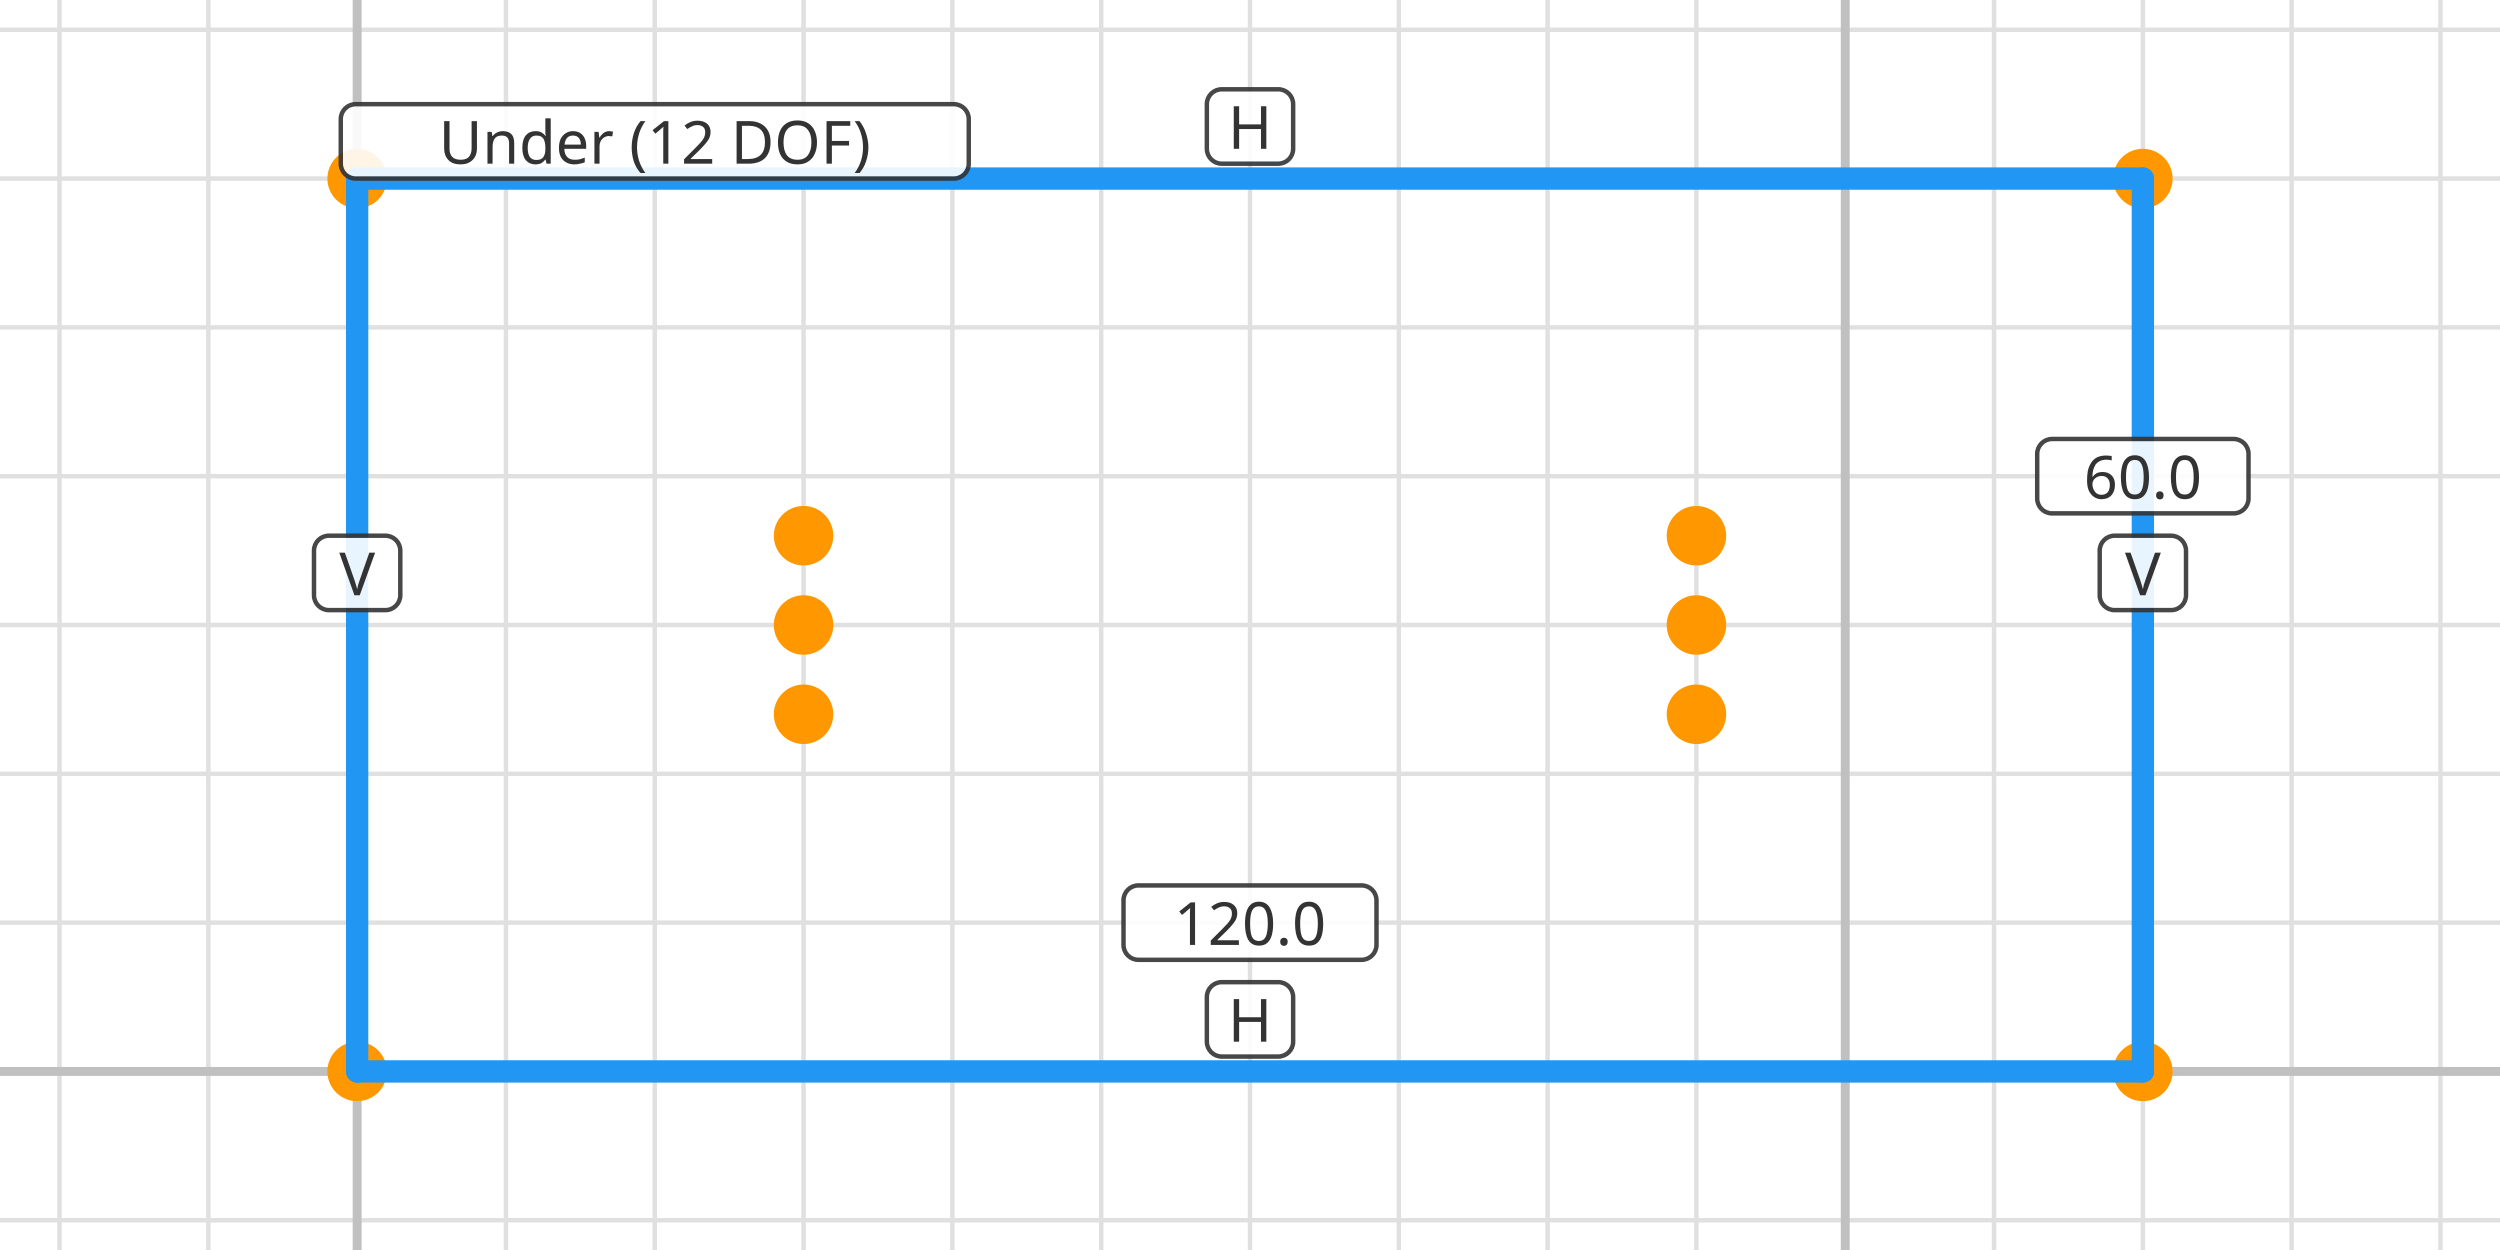
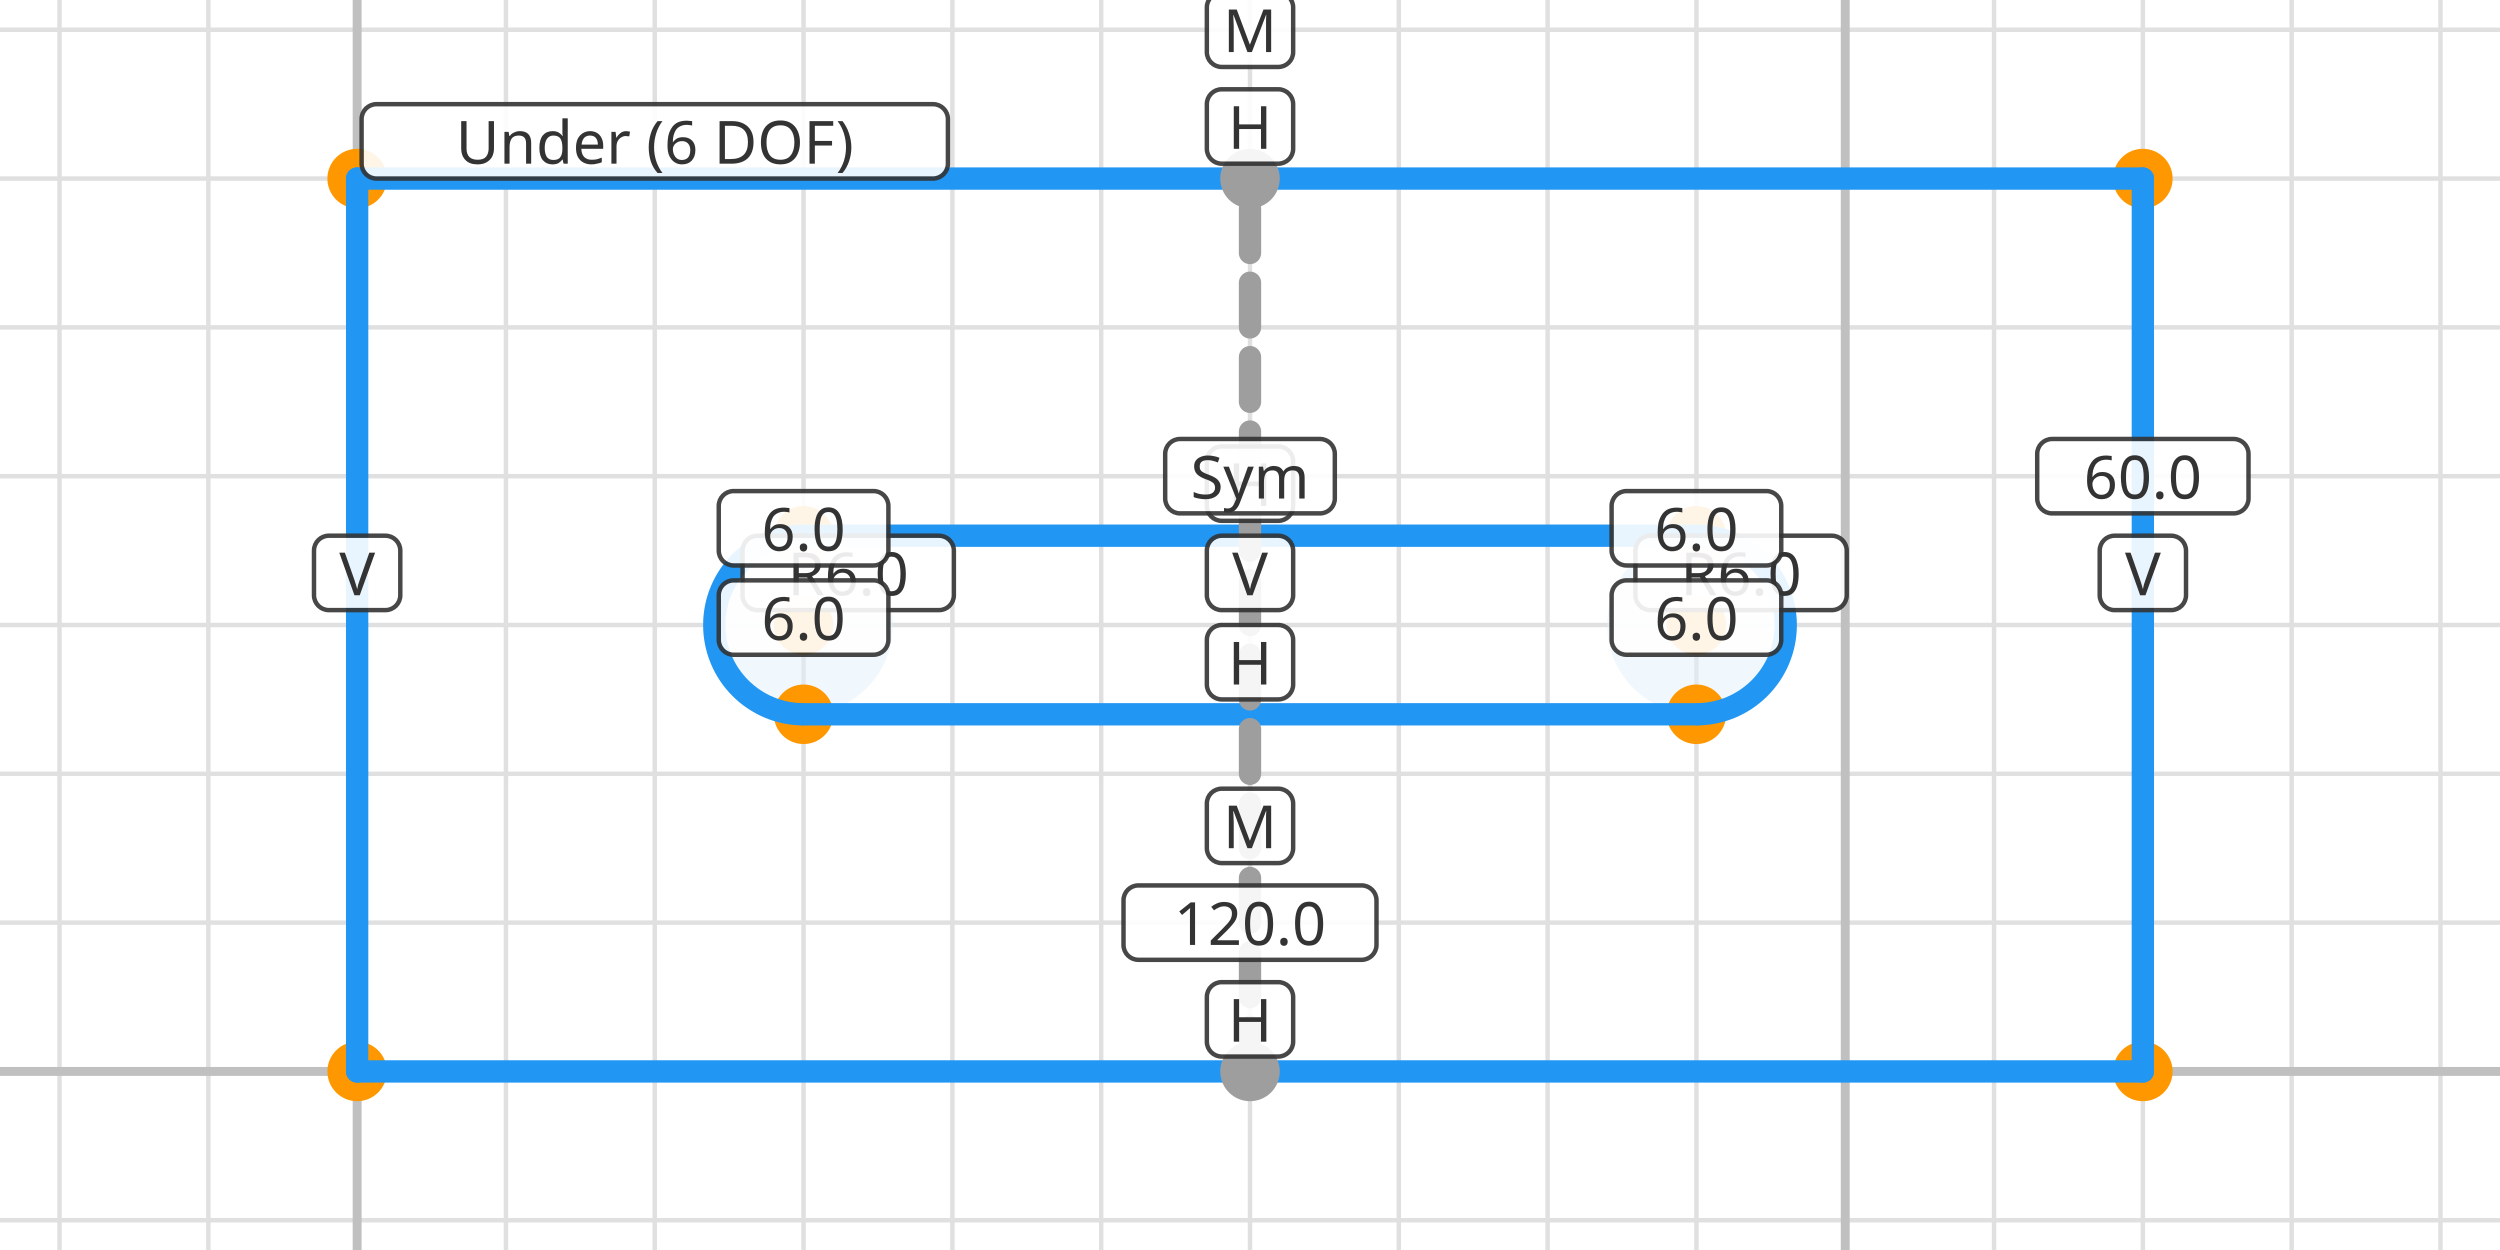
<svg xmlns="http://www.w3.org/2000/svg" viewBox="-24.00 -72.00 168.00 84.00" width="336" height="168">
  <rect x="-24" y="-72" width="168" height="84" fill="white" />
  <g class="grid-minor" stroke="#e0e0e0" stroke-width="0.3">
    <line x1="-30.00" y1="-72.00" x2="-30.00" y2="12.00" />
    <line x1="-20.00" y1="-72.00" x2="-20.00" y2="12.00" />
    <line x1="-10.00" y1="-72.00" x2="-10.00" y2="12.00" />
    <line x1="0.00" y1="-72.00" x2="0.00" y2="12.00" />
    <line x1="10.00" y1="-72.00" x2="10.00" y2="12.00" />
    <line x1="20.00" y1="-72.00" x2="20.00" y2="12.00" />
    <line x1="30.00" y1="-72.00" x2="30.00" y2="12.00" />
    <line x1="40.00" y1="-72.00" x2="40.00" y2="12.00" />
    <line x1="50.00" y1="-72.00" x2="50.00" y2="12.00" />
    <line x1="60.00" y1="-72.00" x2="60.00" y2="12.00" />
    <line x1="70.00" y1="-72.00" x2="70.00" y2="12.00" />
    <line x1="80.00" y1="-72.00" x2="80.00" y2="12.00" />
    <line x1="90.00" y1="-72.00" x2="90.00" y2="12.00" />
    <line x1="100.00" y1="-72.00" x2="100.00" y2="12.00" />
    <line x1="110.00" y1="-72.00" x2="110.00" y2="12.00" />
    <line x1="120.00" y1="-72.00" x2="120.00" y2="12.00" />
    <line x1="130.00" y1="-72.00" x2="130.00" y2="12.00" />
    <line x1="140.00" y1="-72.00" x2="140.00" y2="12.00" />
    <line x1="-24.00" y1="-80.00" x2="144.00" y2="-80.00" />
    <line x1="-24.00" y1="-70.00" x2="144.00" y2="-70.00" />
    <line x1="-24.00" y1="-60.00" x2="144.00" y2="-60.00" />
    <line x1="-24.00" y1="-50.00" x2="144.00" y2="-50.00" />
    <line x1="-24.00" y1="-40.00" x2="144.00" y2="-40.00" />
    <line x1="-24.00" y1="-30.00" x2="144.00" y2="-30.00" />
    <line x1="-24.00" y1="-20.00" x2="144.00" y2="-20.00" />
    <line x1="-24.00" y1="-10.00" x2="144.00" y2="-10.00" />
    <line x1="-24.00" y1="0.00" x2="144.00" y2="0.00" />
    <line x1="-24.00" y1="10.00" x2="144.00" y2="10.00" />
  </g>
  <g class="grid-major" stroke="#c0c0c0" stroke-width="0.6">
    <line x1="-100.00" y1="-72.00" x2="-100.00" y2="12.00" />
    <line x1="0.00" y1="-72.00" x2="0.00" y2="12.00" />
    <line x1="100.00" y1="-72.00" x2="100.00" y2="12.00" />
    <line x1="-24.00" y1="-100.00" x2="144.00" y2="-100.00" />
    <line x1="-24.00" y1="0.00" x2="144.00" y2="0.00" />
  </g>
-   <path d="M0,-0 L120,-0 L120,-60 L0,-60 Z M120,-0 L0,-0 L0,-60 L120,-60 Z" fill="#E3F2FD" fill-opacity="0.5" fill-rule="evenodd" stroke="none" />
+   <path d="M0,-0 L120,-0 L120,-60 L0,-60 Z M120,-0 L0,-0 L0,-60 L120,-60 Z M30,-36 L90,-36 A6,6 0 0,1 90,-24 L30,-24 A6,6 0 0,1 30,-36 Z M90,-36 L30,-36 A6,6 0 0,1 30,-24 L90,-24 A6,6 0 0,1 90,-36 Z" fill="#E3F2FD" fill-opacity="0.5" fill-rule="evenodd" stroke="none" />
  <g class="entities">
    <circle cx="0" cy="-0" r="2" fill="#FF9800" />
    <circle cx="120" cy="-0" r="2" fill="#FF9800" />
    <circle cx="120" cy="-60" r="2" fill="#FF9800" />
    <circle cx="0" cy="-60" r="2" fill="#FF9800" />
    <line x1="0" y1="-0" x2="120" y2="-0" stroke="#2196F3" stroke-width="1.5" stroke-linecap="round" />
    <line x1="120" y1="-0" x2="120" y2="-60" stroke="#2196F3" stroke-width="1.5" stroke-linecap="round" />
    <line x1="120" y1="-60" x2="0" y2="-60" stroke="#2196F3" stroke-width="1.5" stroke-linecap="round" />
    <line x1="0" y1="-60" x2="0" y2="-0" stroke="#2196F3" stroke-width="1.5" stroke-linecap="round" />
    <circle cx="30" cy="-36" r="2" fill="#FF9800" />
    <circle cx="30" cy="-24" r="2" fill="#FF9800" />
    <circle cx="30" cy="-30" r="2" fill="#FF9800" />
    <circle cx="90" cy="-36" r="2" fill="#FF9800" />
    <circle cx="90" cy="-24" r="2" fill="#FF9800" />
    <circle cx="90" cy="-30" r="2" fill="#FF9800" />
+     <line x1="30" y1="-36" x2="90" y2="-36" stroke="#2196F3" stroke-width="1.5" stroke-linecap="round" />
+     <line x1="90" y1="-24" x2="30" y2="-24" stroke="#2196F3" stroke-width="1.5" stroke-linecap="round" />
+     <path d="M30,-24 A6,6 0 0,1 30,-36" stroke="#2196F3" stroke-width="1.5" fill="none" />
+     <path d="M90,-36 A6,6 0 0,1 90,-24" stroke="#2196F3" stroke-width="1.5" fill="none" />
+     <circle cx="60" cy="-0" r="2" fill="#9E9E9E" />
+     <circle cx="60" cy="-60" r="2" fill="#9E9E9E" />
+     <line x1="60" y1="-0" x2="60" y2="-60" stroke="#9E9E9E" stroke-width="1.5" stroke-linecap="round" stroke-dasharray="3,2" />
  </g>
  <g class="badges" font-family="sans-serif" font-size="4">
    <rect x="57.10" y="-6.00" width="5.8" height="5.0" rx="1" fill="#FFFFFF" stroke="#333333" stroke-width="0.3" opacity="0.9" />
    <text x="60.00" y="-2.00" text-anchor="middle" fill="#333333" font-family="sans-serif" font-size="4">H</text>
    <rect x="57.10" y="-66.00" width="5.8" height="5.0" rx="1" fill="#FFFFFF" stroke="#333333" stroke-width="0.3" opacity="0.9" />
    <text x="60.00" y="-62.00" text-anchor="middle" fill="#333333" font-family="sans-serif" font-size="4">H</text>
    <rect x="117.10" y="-36.00" width="5.8" height="5.0" rx="1" fill="#FFFFFF" stroke="#333333" stroke-width="0.3" opacity="0.9" />
    <text x="120.00" y="-32.00" text-anchor="middle" fill="#333333" font-family="sans-serif" font-size="4">V</text>
    <rect x="-2.90" y="-36.00" width="5.8" height="5.0" rx="1" fill="#FFFFFF" stroke="#333333" stroke-width="0.3" opacity="0.9" />
    <text x="0.00" y="-32.00" text-anchor="middle" fill="#333333" font-family="sans-serif" font-size="4">V</text>
    <rect x="51.50" y="-12.50" width="17.0" height="5.0" rx="1" fill="#FFFFFF" stroke="#333333" stroke-width="0.3" opacity="0.9" />
    <text x="60.00" y="-8.50" text-anchor="middle" fill="#333333" font-family="sans-serif" font-size="4">120.0</text>
    <rect x="112.90" y="-42.50" width="14.2" height="5.0" rx="1" fill="#FFFFFF" stroke="#333333" stroke-width="0.3" opacity="0.9" />
    <text x="120.00" y="-38.50" text-anchor="middle" fill="#333333" font-family="sans-serif" font-size="4">60.0</text>
+     <rect x="57.10" y="-42.00" width="5.8" height="5.0" rx="1" fill="#FFFFFF" stroke="#333333" stroke-width="0.3" opacity="0.9" />
+     <text x="60.00" y="-38.00" text-anchor="middle" fill="#333333" font-family="sans-serif" font-size="4">H</text>
+     <rect x="57.10" y="-30.00" width="5.8" height="5.0" rx="1" fill="#FFFFFF" stroke="#333333" stroke-width="0.3" opacity="0.9" />
+     <text x="60.00" y="-26.00" text-anchor="middle" fill="#333333" font-family="sans-serif" font-size="4">H</text>
+     <rect x="25.90" y="-36.00" width="14.2" height="5.0" rx="1" fill="#FFFFFF" stroke="#333333" stroke-width="0.3" opacity="0.9" />
+     <text x="33.00" y="-32.00" text-anchor="middle" fill="#333333" font-family="sans-serif" font-size="4">R6.0</text>
+     <rect x="85.90" y="-36.00" width="14.2" height="5.0" rx="1" fill="#FFFFFF" stroke="#333333" stroke-width="0.3" opacity="0.9" />
+     <text x="93.00" y="-32.00" text-anchor="middle" fill="#333333" font-family="sans-serif" font-size="4">R6.0</text>
+     <rect x="57.10" y="-36.00" width="5.8" height="5.0" rx="1" fill="#FFFFFF" stroke="#333333" stroke-width="0.3" opacity="0.9" />
+     <text x="60.00" y="-32.00" text-anchor="middle" fill="#333333" font-family="sans-serif" font-size="4">V</text>
+     <rect x="57.10" y="-19.00" width="5.8" height="5.0" rx="1" fill="#FFFFFF" stroke="#333333" stroke-width="0.3" opacity="0.9" />
+     <text x="60.00" y="-15.00" text-anchor="middle" fill="#333333" font-family="sans-serif" font-size="4">M</text>
+     <rect x="57.10" y="-72.50" width="5.8" height="5.0" rx="1" fill="#FFFFFF" stroke="#333333" stroke-width="0.3" opacity="0.9" />
+     <text x="60.00" y="-68.50" text-anchor="middle" fill="#333333" font-family="sans-serif" font-size="4">M</text>
+     <rect x="54.30" y="-42.50" width="11.4" height="5.0" rx="1" fill="#FFFFFF" stroke="#333333" stroke-width="0.3" opacity="0.9" />
+     <text x="60.00" y="-38.50" text-anchor="middle" fill="#333333" font-family="sans-serif" font-size="4">Sym</text>
+     <rect x="24.30" y="-39.00" width="11.4" height="5.0" rx="1" fill="#FFFFFF" stroke="#333333" stroke-width="0.3" opacity="0.9" />
+     <text x="30.00" y="-35.00" text-anchor="middle" fill="#333333" font-family="sans-serif" font-size="4">6.0</text>
+     <rect x="24.30" y="-33.00" width="11.4" height="5.0" rx="1" fill="#FFFFFF" stroke="#333333" stroke-width="0.3" opacity="0.9" />
+     <text x="30.00" y="-29.00" text-anchor="middle" fill="#333333" font-family="sans-serif" font-size="4">6.0</text>
+     <rect x="84.30" y="-39.00" width="11.4" height="5.0" rx="1" fill="#FFFFFF" stroke="#333333" stroke-width="0.3" opacity="0.9" />
+     <text x="90.00" y="-35.00" text-anchor="middle" fill="#333333" font-family="sans-serif" font-size="4">6.0</text>
+     <rect x="84.30" y="-33.00" width="11.4" height="5.0" rx="1" fill="#FFFFFF" stroke="#333333" stroke-width="0.3" opacity="0.9" />
+     <text x="90.00" y="-29.00" text-anchor="middle" fill="#333333" font-family="sans-serif" font-size="4">6.0</text>
  </g>
-   <rect x="-1.10" y="-65.00" width="42.2" height="5.0" rx="1" fill="#FFFFFF" stroke="#333333" stroke-width="0.3" opacity="0.9" />
-   <text x="20.00" y="-61.00" text-anchor="middle" fill="#333333" font-family="sans-serif" font-size="4">Under (12 DOF)</text>
+   <rect x="0.30" y="-65.00" width="39.4" height="5.0" rx="1" fill="#FFFFFF" stroke="#333333" stroke-width="0.3" opacity="0.9" />
+   <text x="20.00" y="-61.00" text-anchor="middle" fill="#333333" font-family="sans-serif" font-size="4">Under (6 DOF)</text>
</svg>
